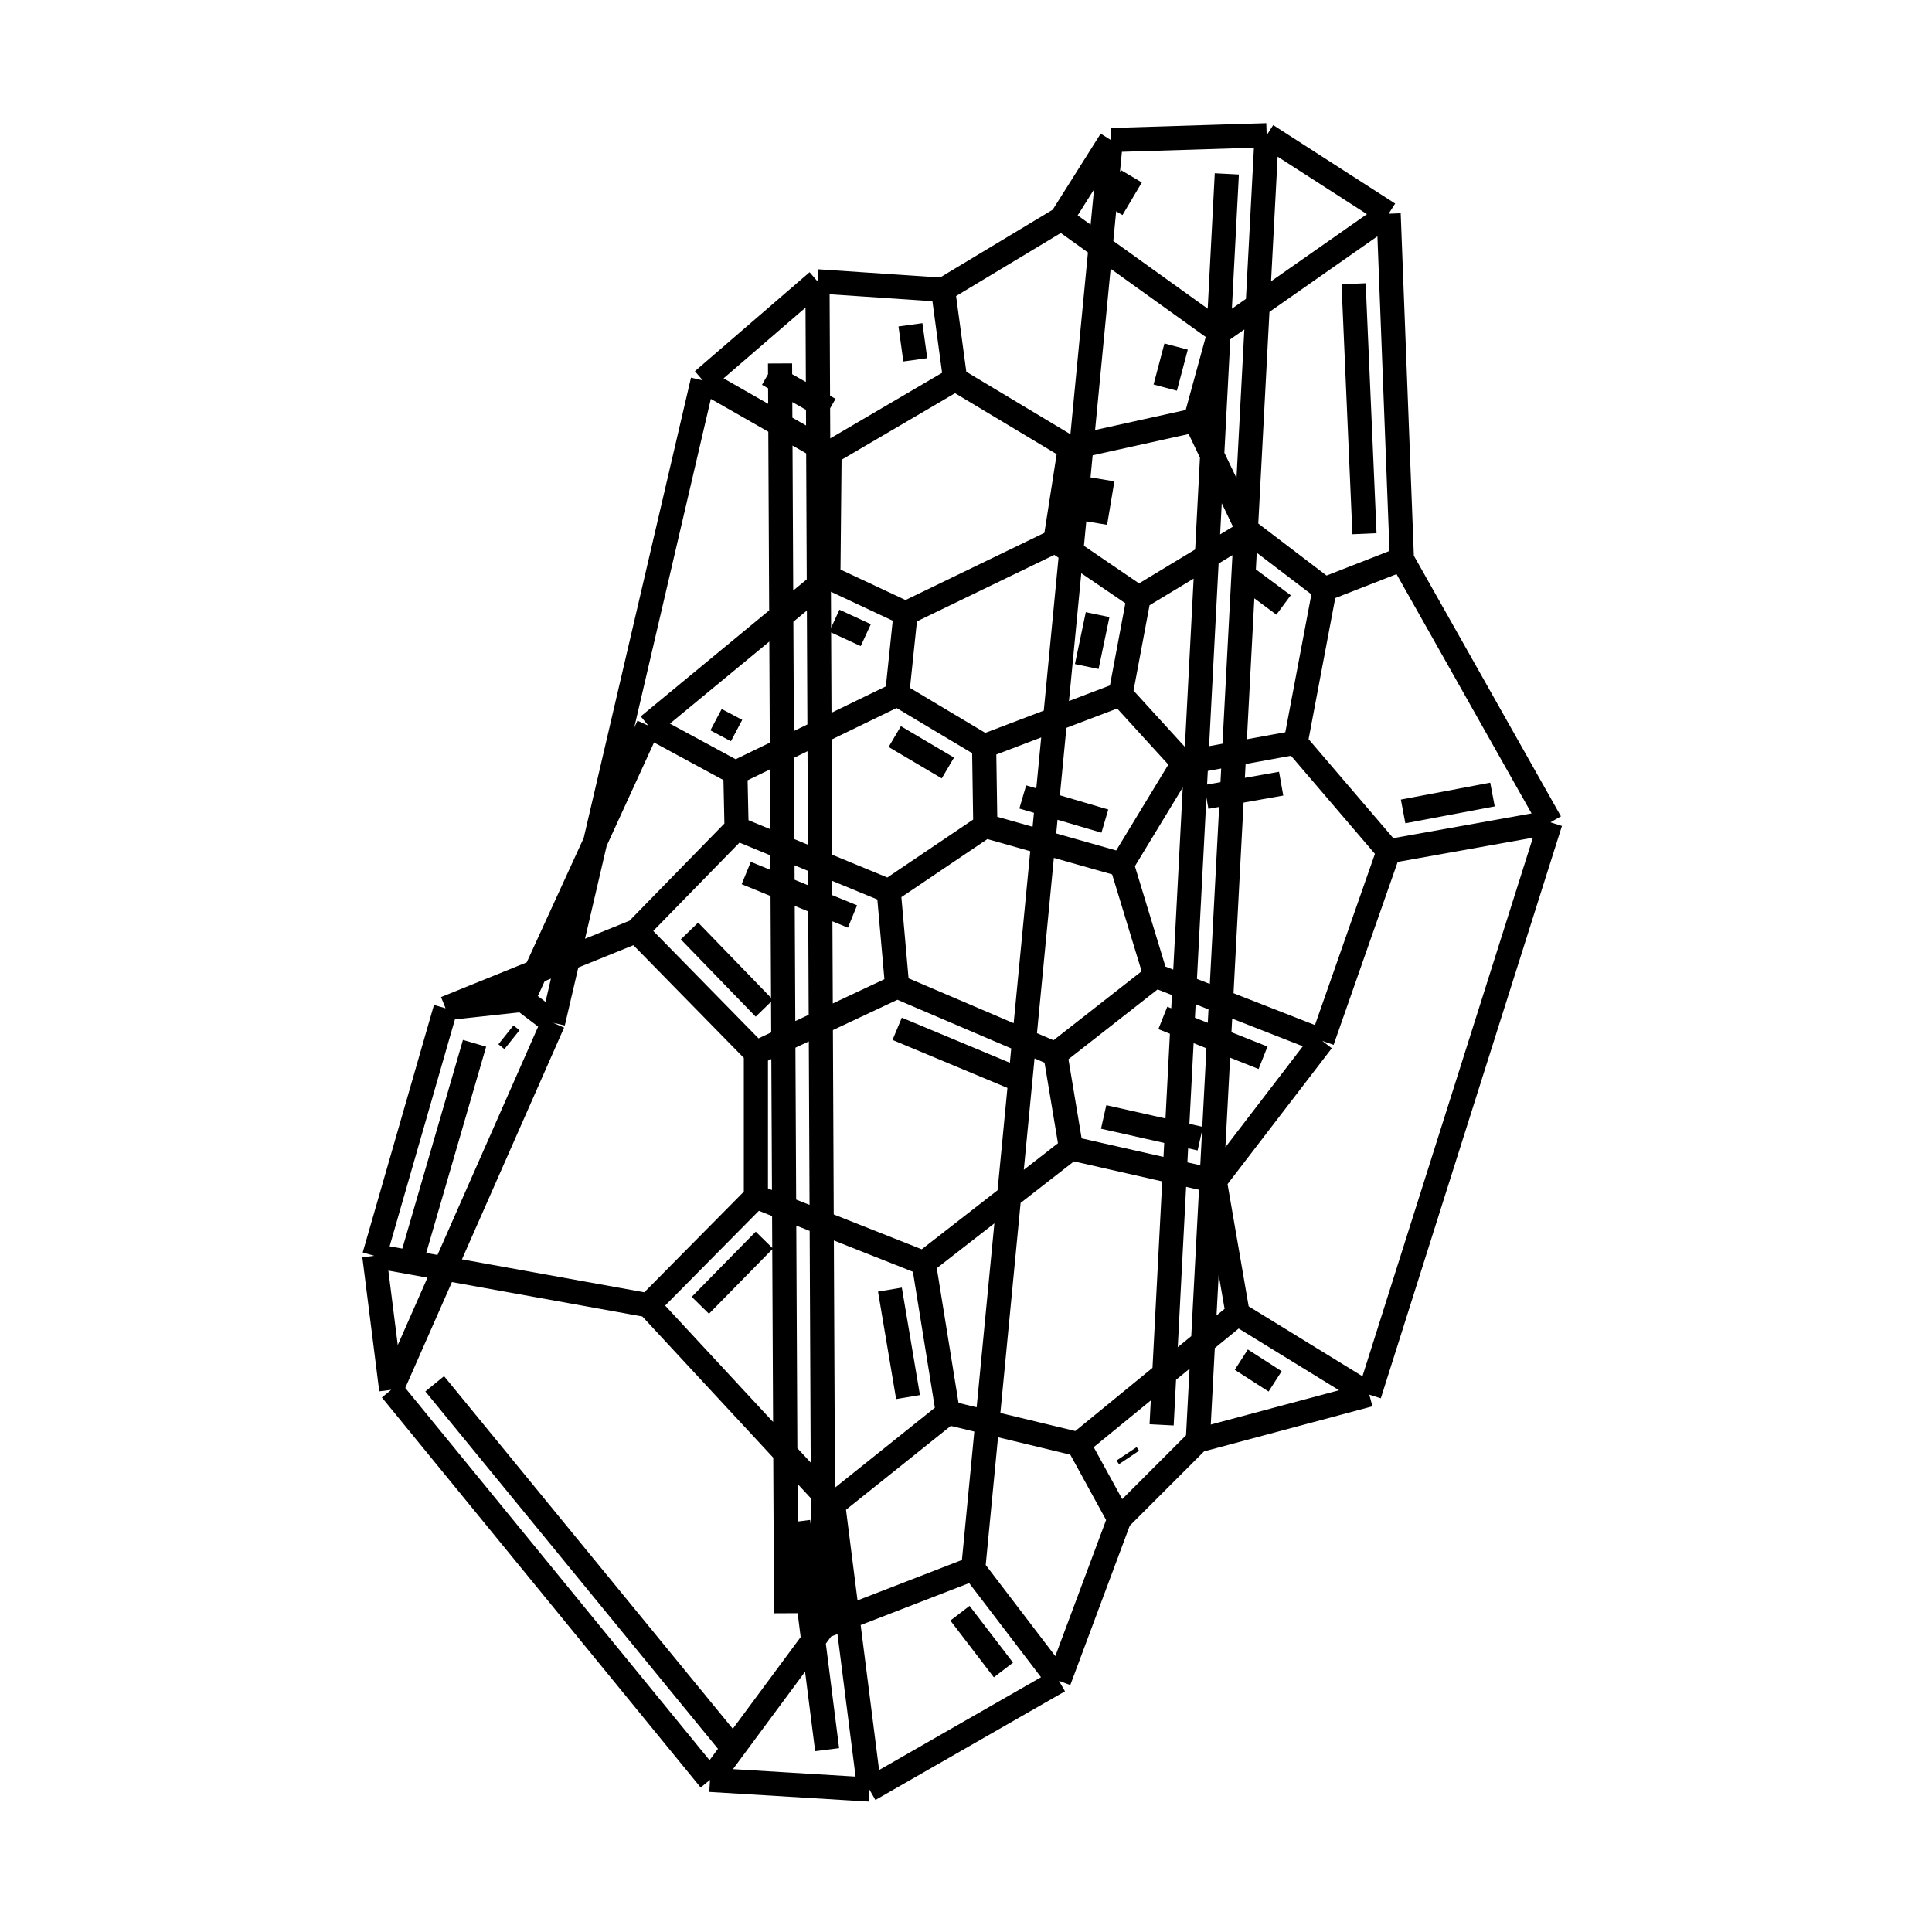
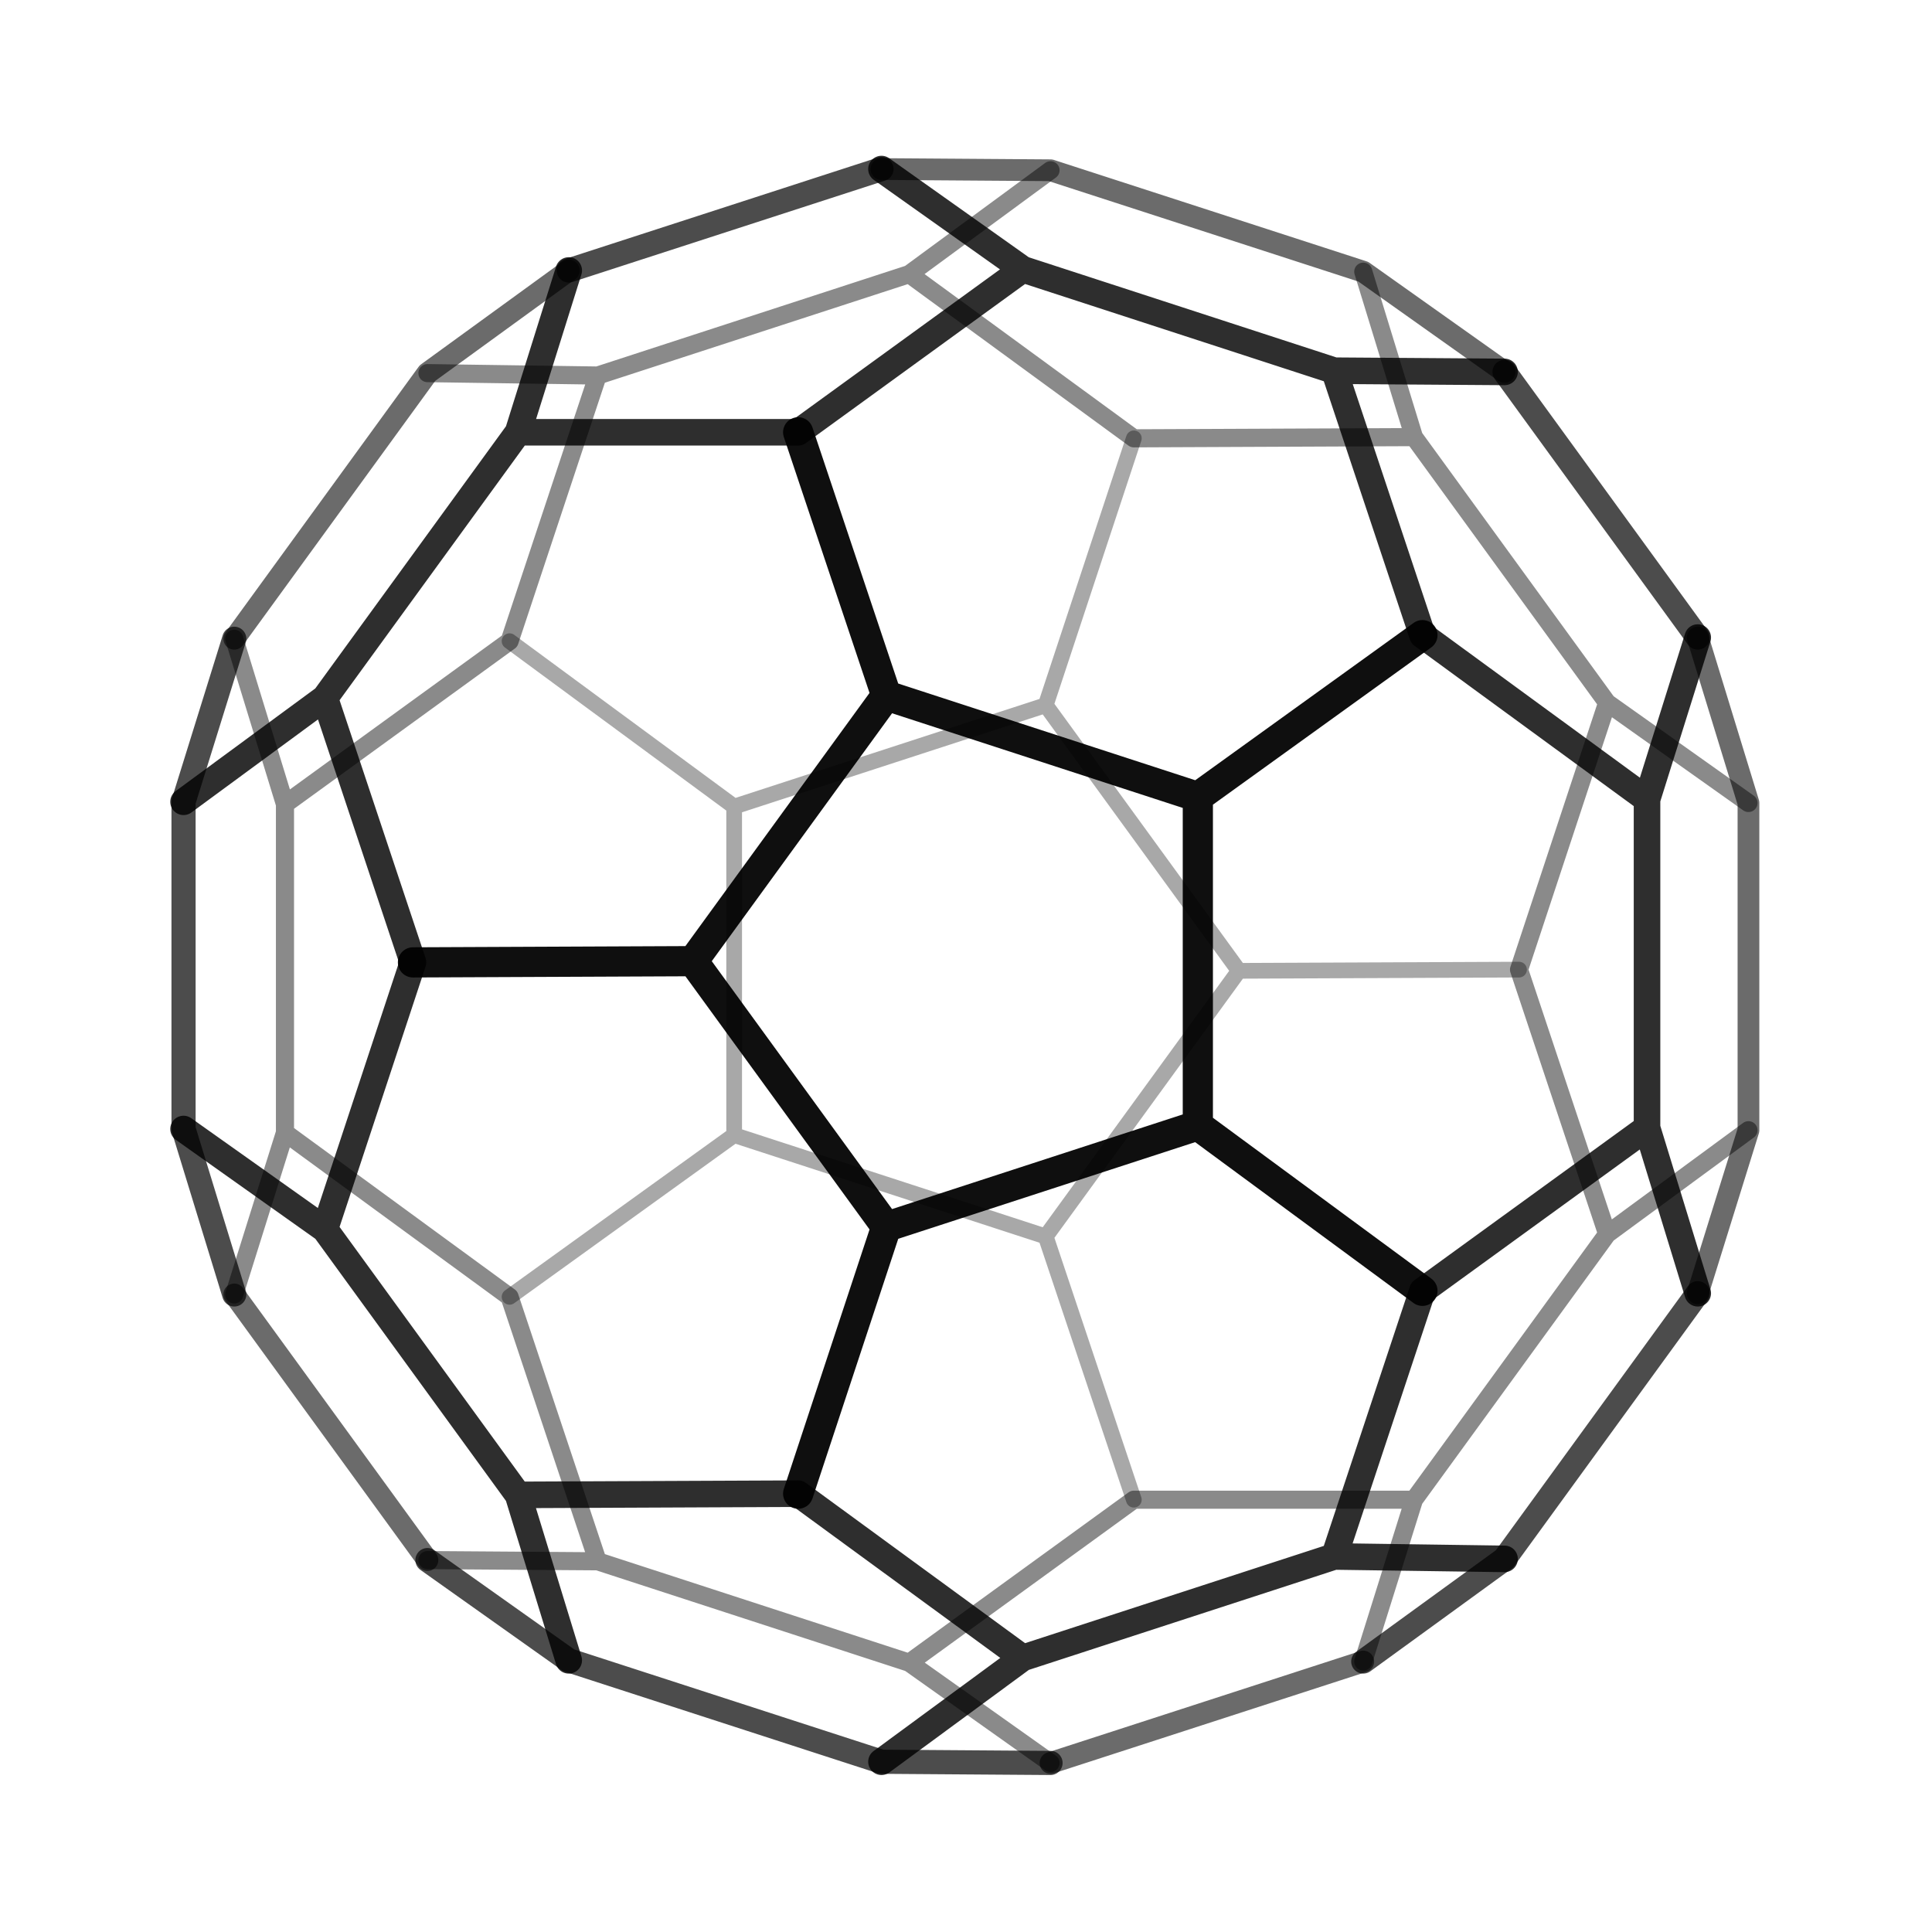
<svg xmlns="http://www.w3.org/2000/svg" viewBox="0 0 160 160">
-   <g fill="none" stroke="currentColor" stroke-width="2">
-     <path d="M53.7 108.1l8.9-9M58 108.1l5.3-5.4M76.5 104.6l2 12.4M73.7 106.8l1.5 8.9M76.5 104.6l-13.9-5.5M69 124.6l9.5-7.6M69 124.6l-15.3-16.5M62.6 87.2v11.9M52.7 77.1l9.9 10.1M57.1 77.1l6.2 6.4M74.3 81.7l-.7-7.9M74.3 81.7l-11.7 5.5M61 68.6l12.6 5.2M61.8 72.3l8.8 3.6M61 68.6l-8.3 8.5M31 104l22.7 4.1M36.9 83.5l-5.9 20.5M39.3 86.4l-5.2 17.9M36.9 83.5l15.8-6.4M43.3 82.8l2.5 1.9M42.4 86.1l-.5-.4M43.3 82.8l-6.4 .7M32.4 115.1l13.4-30.4M32.4 115.1l-1.4-11.1M58.2 31.5l-12.4 53.2M68.7 37.5l-10.5-6M68.7 33.9l-5.1-2.9M67.7 23.3l-9.5 8.2M79.1 31.4l-10.4 6.1M78.1 24l1 7.4M75.4 26.9l.4 2.9M78.1 24l-10.4-.7M89.3 119.6l-10.8-2.6M102.5 108.8l-13.2 10.8M92.7 125.8l-3.4-6.2M93.5 120.7l-.2-.3M99.2 119.3l-6.5 6.5M113.4 115.5l-14.2 3.8M113.4 115.5l-10.9-6.7M105.6 114.4l-2.8-1.8M81.6 68.4l-8 5.4M92.9 71.6l-11.3-3.2M91.5 68l-6.8-2M81.5 61.8l.1 6.6M92.8 57.5l-11.3 4.3M98 63.2l-5.2-5.7M98 63.2l-5.1 8.4M88.7 95.1l-12.2 9.5M87.4 87.3l1.3 7.8M87.4 87.3l-13.1-5.6M84.6 89.5l-10.3-4.3M100.6 97.8l-11.9-2.7M99.4 94.3l-8-1.8M100.6 97.8l1.9 11M95.7 80.8l-8.3 6.5M95.7 80.8l-2.8-9.2M109.5 86.2l-13.8-5.4M104.6 87.6l-8.3-3.3M109.5 86.2l-8.9 11.6M60.9 64l.1 4.6M53.7 60.1l7.2 3.9M59.3 59.6l1.7 .9M53.7 60.1l-10.4 22.7M68.6 47.8l-14.9 12.3M68.6 47.8l.1-10.3M74.3 57.5l-13.4 6.5M74.3 57.5l7.2 4.3M74.1 61l4.4 2.6M75 50.8l-.7 6.7M75 50.8l-6.4-3M71.7 52.6l-2.6-1.2M72 148.2l-3-23.6M68.5 144.9l-2.4-18.9M58.8 147.4l13.2 .8M58.8 147.4l-26.4-32.3M60.4 144.4l-24.4-29.8M68.2 134.7l-9.4 12.7M68.2 134.7l-.5-111.4M65.1 133.6l-.5-103.5M87.7 139.2l-15.7 9M87.7 139.2l5-13.4M80.6 129.9l7.1 9.3M79.5 133.6l3.6 4.7M80.6 129.9l-12.4 4.8M88.6 37.1l-9.5-5.7M94.3 49.5l-1.5 8M90.9 50.9l-.9 4.3M87.4 44.8l6.9 4.7M87.4 44.8l1.2-7.7M90.7 43.3l.6-3.6M87.4 44.8l-12.4 6M99 34.8l-10.4 2.3M103.4 44l-4.4-9.2M103.4 44l-9.1 5.5M87.9 18.1l-9.8 5.9M104.9 11.2l-5.7 108.1M101.6 14.4l-5.4 103.6M92 11.6l12.9-.4M92 11.6l-4.1 6.5M93.7 14.6l-1.6 2.7M92 11.6l-11.4 118.3M101 27.5l-13.1-9.4M101 27.5l-2 7.3M97.4 28.7l-.9 3.4M115 17.7l-14 9.8M115 17.7l-10.1-6.5M128.4 68.1l-15 47.4M107.3 61.5l-9.3 1.7M106.1 64.9l-6.2 1.1M115 70.5l-7.7-9M115 70.5l13.4-2.4M116.2 67.2l7.4-1.4M115 70.5l-5.5 15.7M109.7 48.8l-2.4 12.7M109.7 48.8l-6.3-4.8M106.3 50.1l-3.1-2.3M116.1 46.3l-6.4 2.5M116.1 46.3l12.3 21.8M116.1 46.3l-1.1-28.6M113 44.2l-.9-20.7" />
+   <g fill="none" stroke="currentColor" stroke-linecap="round">
+     <path d="M60.8 66.8l-18.6-13.7M102.6 80.4l23.2-.1M86.6 58.4l16 22M86.6 58.4l-25.8 8.4M86.6 58.4l7.3-22.1M86.6 102.4l16-22M86.6 102.4l7.3 21.8M60.8 94l25.8 8.4M60.8 94v-27.2M60.8 94l-18.6 13.4" stroke-opacity=".34" stroke-width="1.3" />
+     <path d="M49.5 31.1l-14.1-.2M23.6 66.6l-4.2-13.7M42.2 53.1l-18.6 13.5M42.2 53.1l7.3-22M133.1 58.2l11.7 8.3M133.1 102.2l11.7-8.6M125.8 80.3l7.3 21.9M125.8 80.3l7.3-22.1M75.3 22.7l11.7-8.6M75.3 22.7l-25.8 8.4M117.1 36.2l-4.2-13.7M117.1 36.2l16 22M93.9 36.3l23.2-.1M93.9 36.3l-18.6-13.6M117.1 124.2l16-22M112.9 137.6l4.2-13.4M75.3 137.7l11.7 8.3M93.9 124.2l-18.6 13.5M93.9 124.2h23.2M23.6 93.8v-27.2M19.4 107.2l4.2-13.4M49.5 129.3l-14.1-.1M49.5 129.3l25.8 8.4M42.2 107.4l7.3 21.9M42.2 107.4l-18.6-13.6" stroke-opacity=".46" stroke-width="1.5" />
+     <path d="M35.4 30.9l11.7-8.5M19.4 52.9l16-22M144.8 66.5l-4.2-13.7M144.8 93.6v-27.1M87 14.1l-14-.1M112.9 22.5l-25.9-8.4M112.9 22.5l11.7 8.3M140.6 107.1l4.2-13.5M112.9 137.6l-25.9 8.4M19.4 107.2l16 22" stroke-opacity=".58" stroke-width="1.8" />
+     <path d="M73 14l-25.9 8.4M124.6 30.8l16 22M47.1 137.5l25.9 8.4M124.6 129.1l16-22M15.2 66.4l4.2-13.5M15.2 93.5v-27.1M87 146l-14-.1M112.9 137.6l11.7-8.5M35.4 129.2l11.7 8.3M19.4 107.2l-4.2-13.7" stroke-opacity=".7" stroke-width="2" />
+     <path d="M66.1 35.8l18.6-13.5M73 14l11.7 8.3M42.9 35.8l4.2-13.4M42.9 35.8h23.2M110.5 30.7l-25.8-8.4M117.8 52.6l-7.3-21.9M124.6 30.8l-14.1-.1M136.4 66.2l4.2-13.4M136.4 66.2l-18.6-13.6M84.7 137.3l-18.6-13.6M42.9 123.8l23.2-.1M73 145.9l11.7-8.6M47.1 137.5l-4.2-13.7M136.4 93.4v-27.2M117.8 106.9l18.6-13.5M110.5 128.9l7.3-22M110.5 128.9l-25.8 8.4M140.6 107.1l-4.2-13.7M124.6 129.1l-14.1-.2M26.9 57.8l16-22M34.2 79.7l-7.3-21.9M26.9 101.8l7.3-22.1M26.9 101.8l16 22M15.2 66.4l11.7-8.6M15.2 93.5l11.7 8.3" stroke-opacity=".82" stroke-width="2.2" />
+     <path d="M73.4 57.6l-7.3-21.8M99.2 66l-25.8-8.4M99.2 66l18.6-13.4M99.2 93.2l-25.8 8.4M99.2 93.2v-27.2M57.4 79.6l16 22M57.4 79.6l16-22M66.1 123.7l7.3-22.1M117.8 106.9l-18.6-13.7M34.2 79.7l23.2-.1" stroke-opacity=".94" stroke-width="2.5" />
  </g>
</svg>
